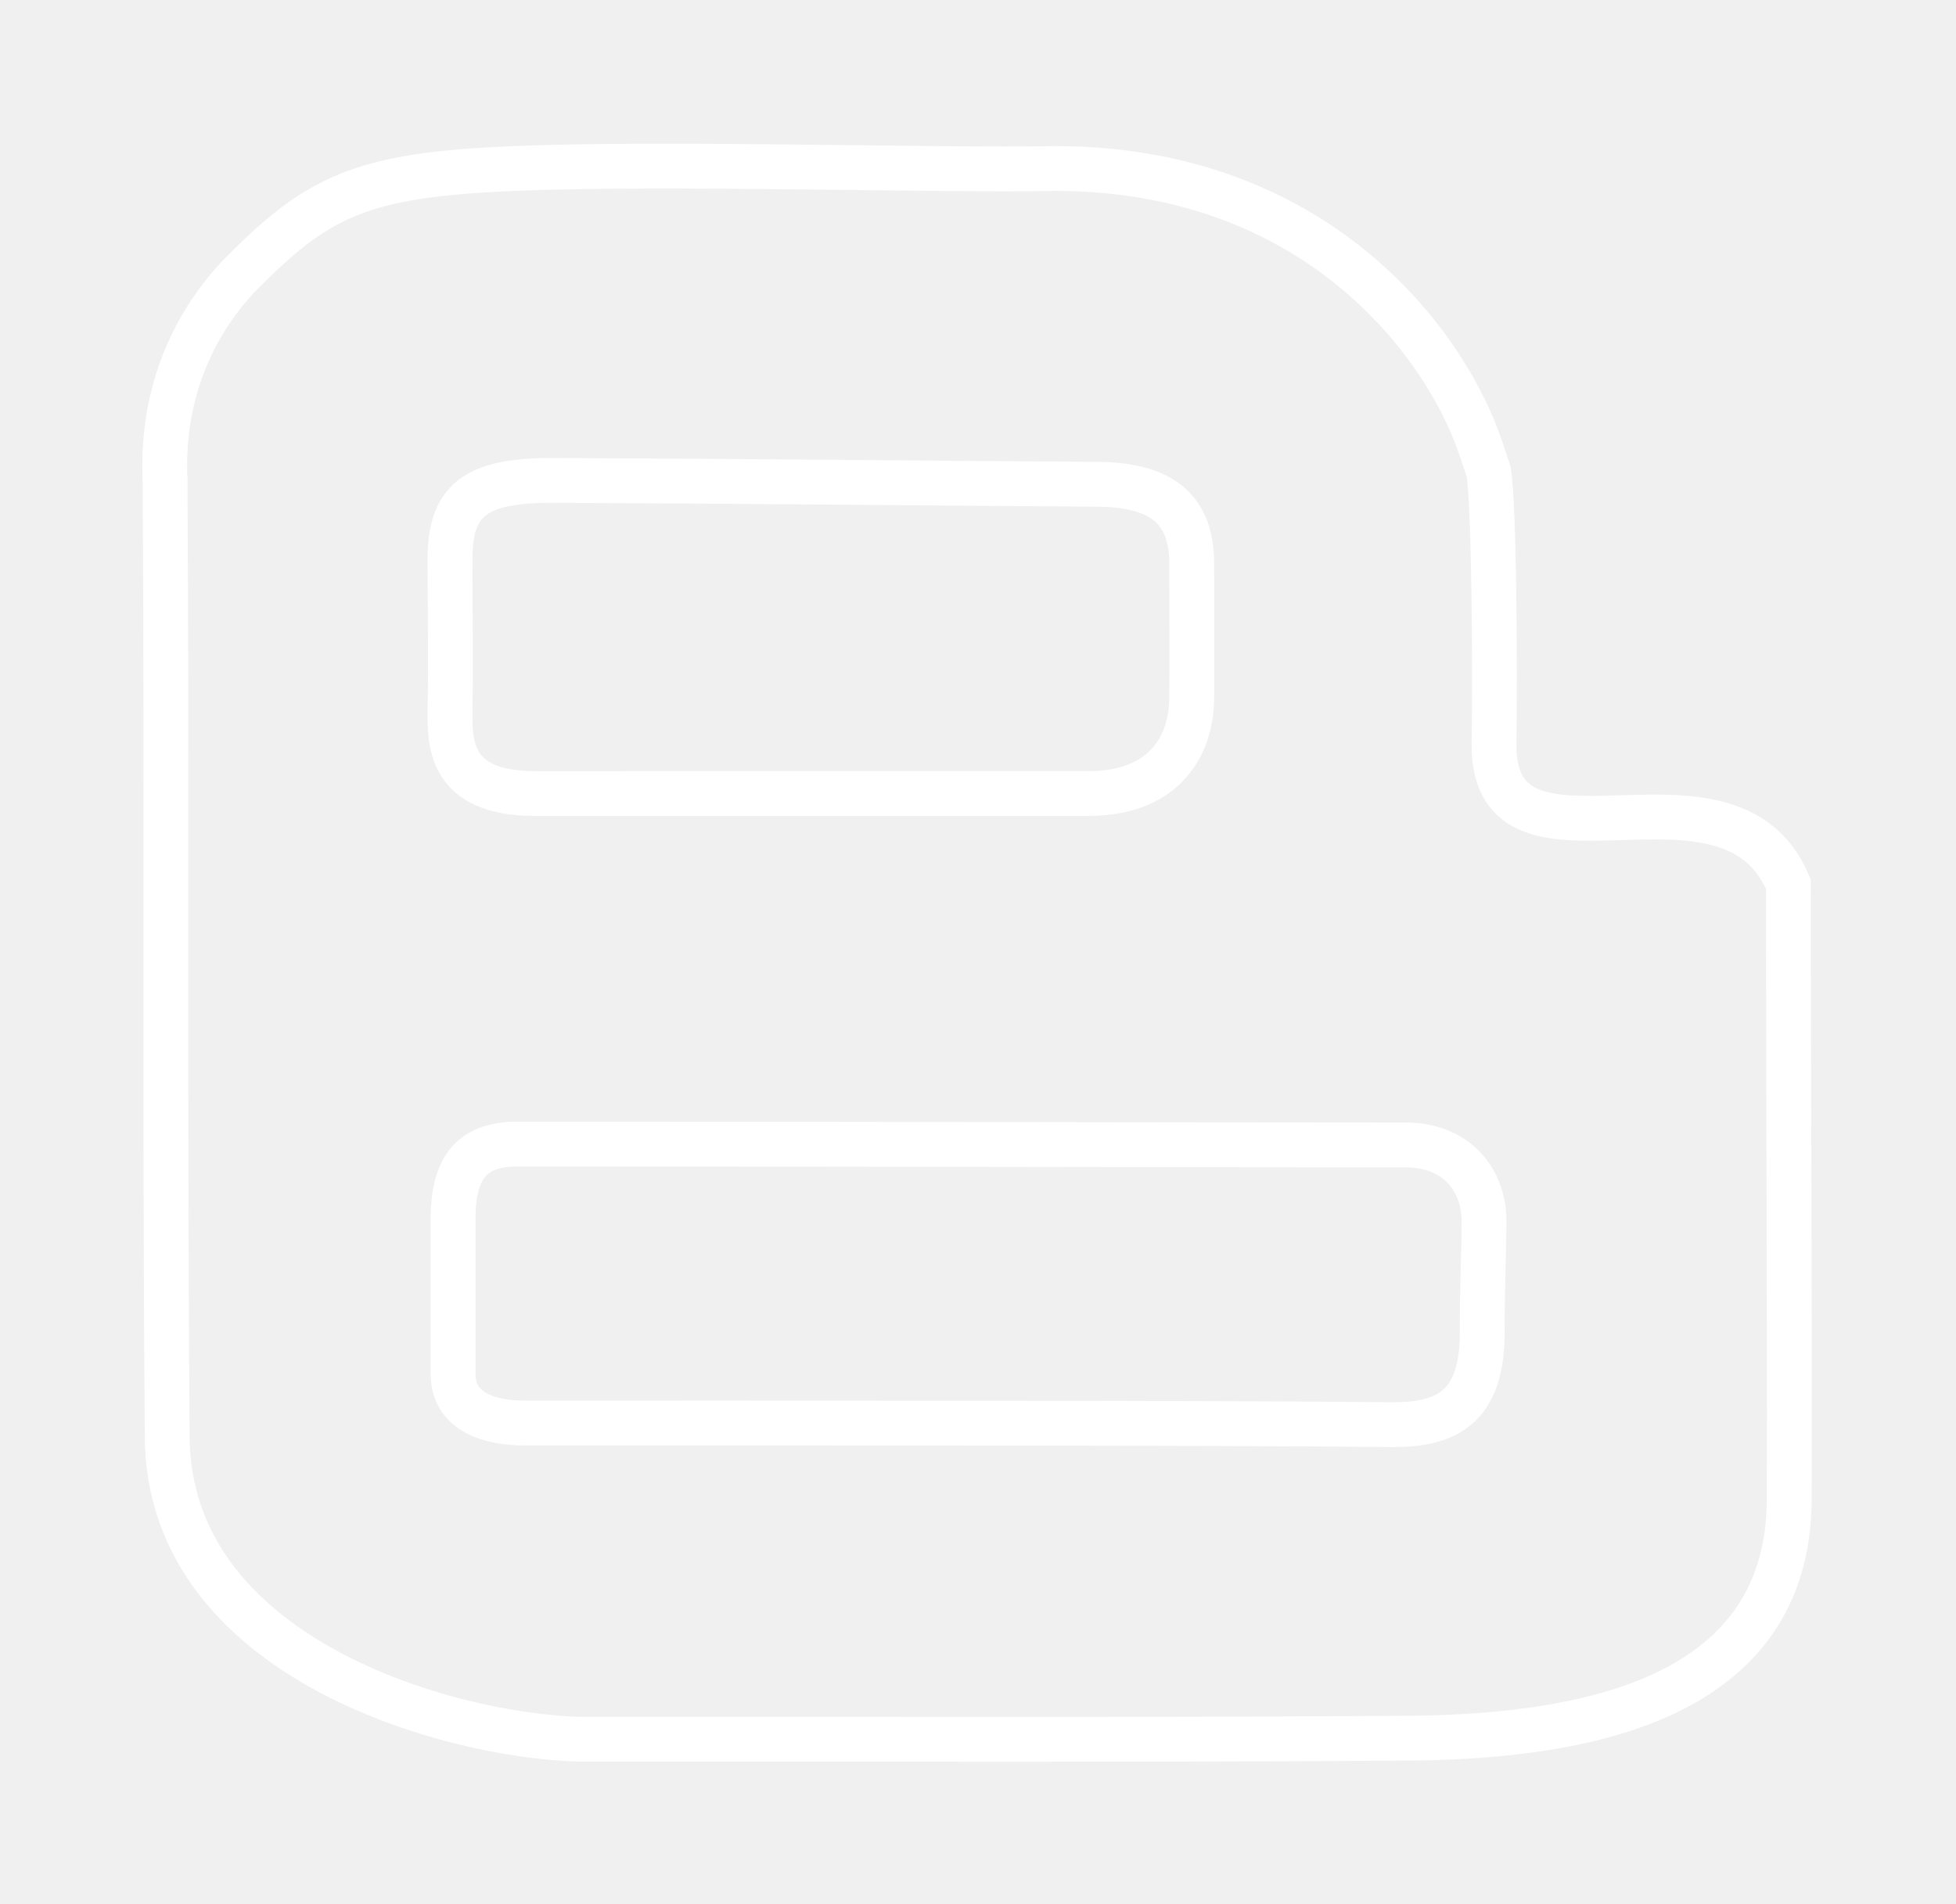
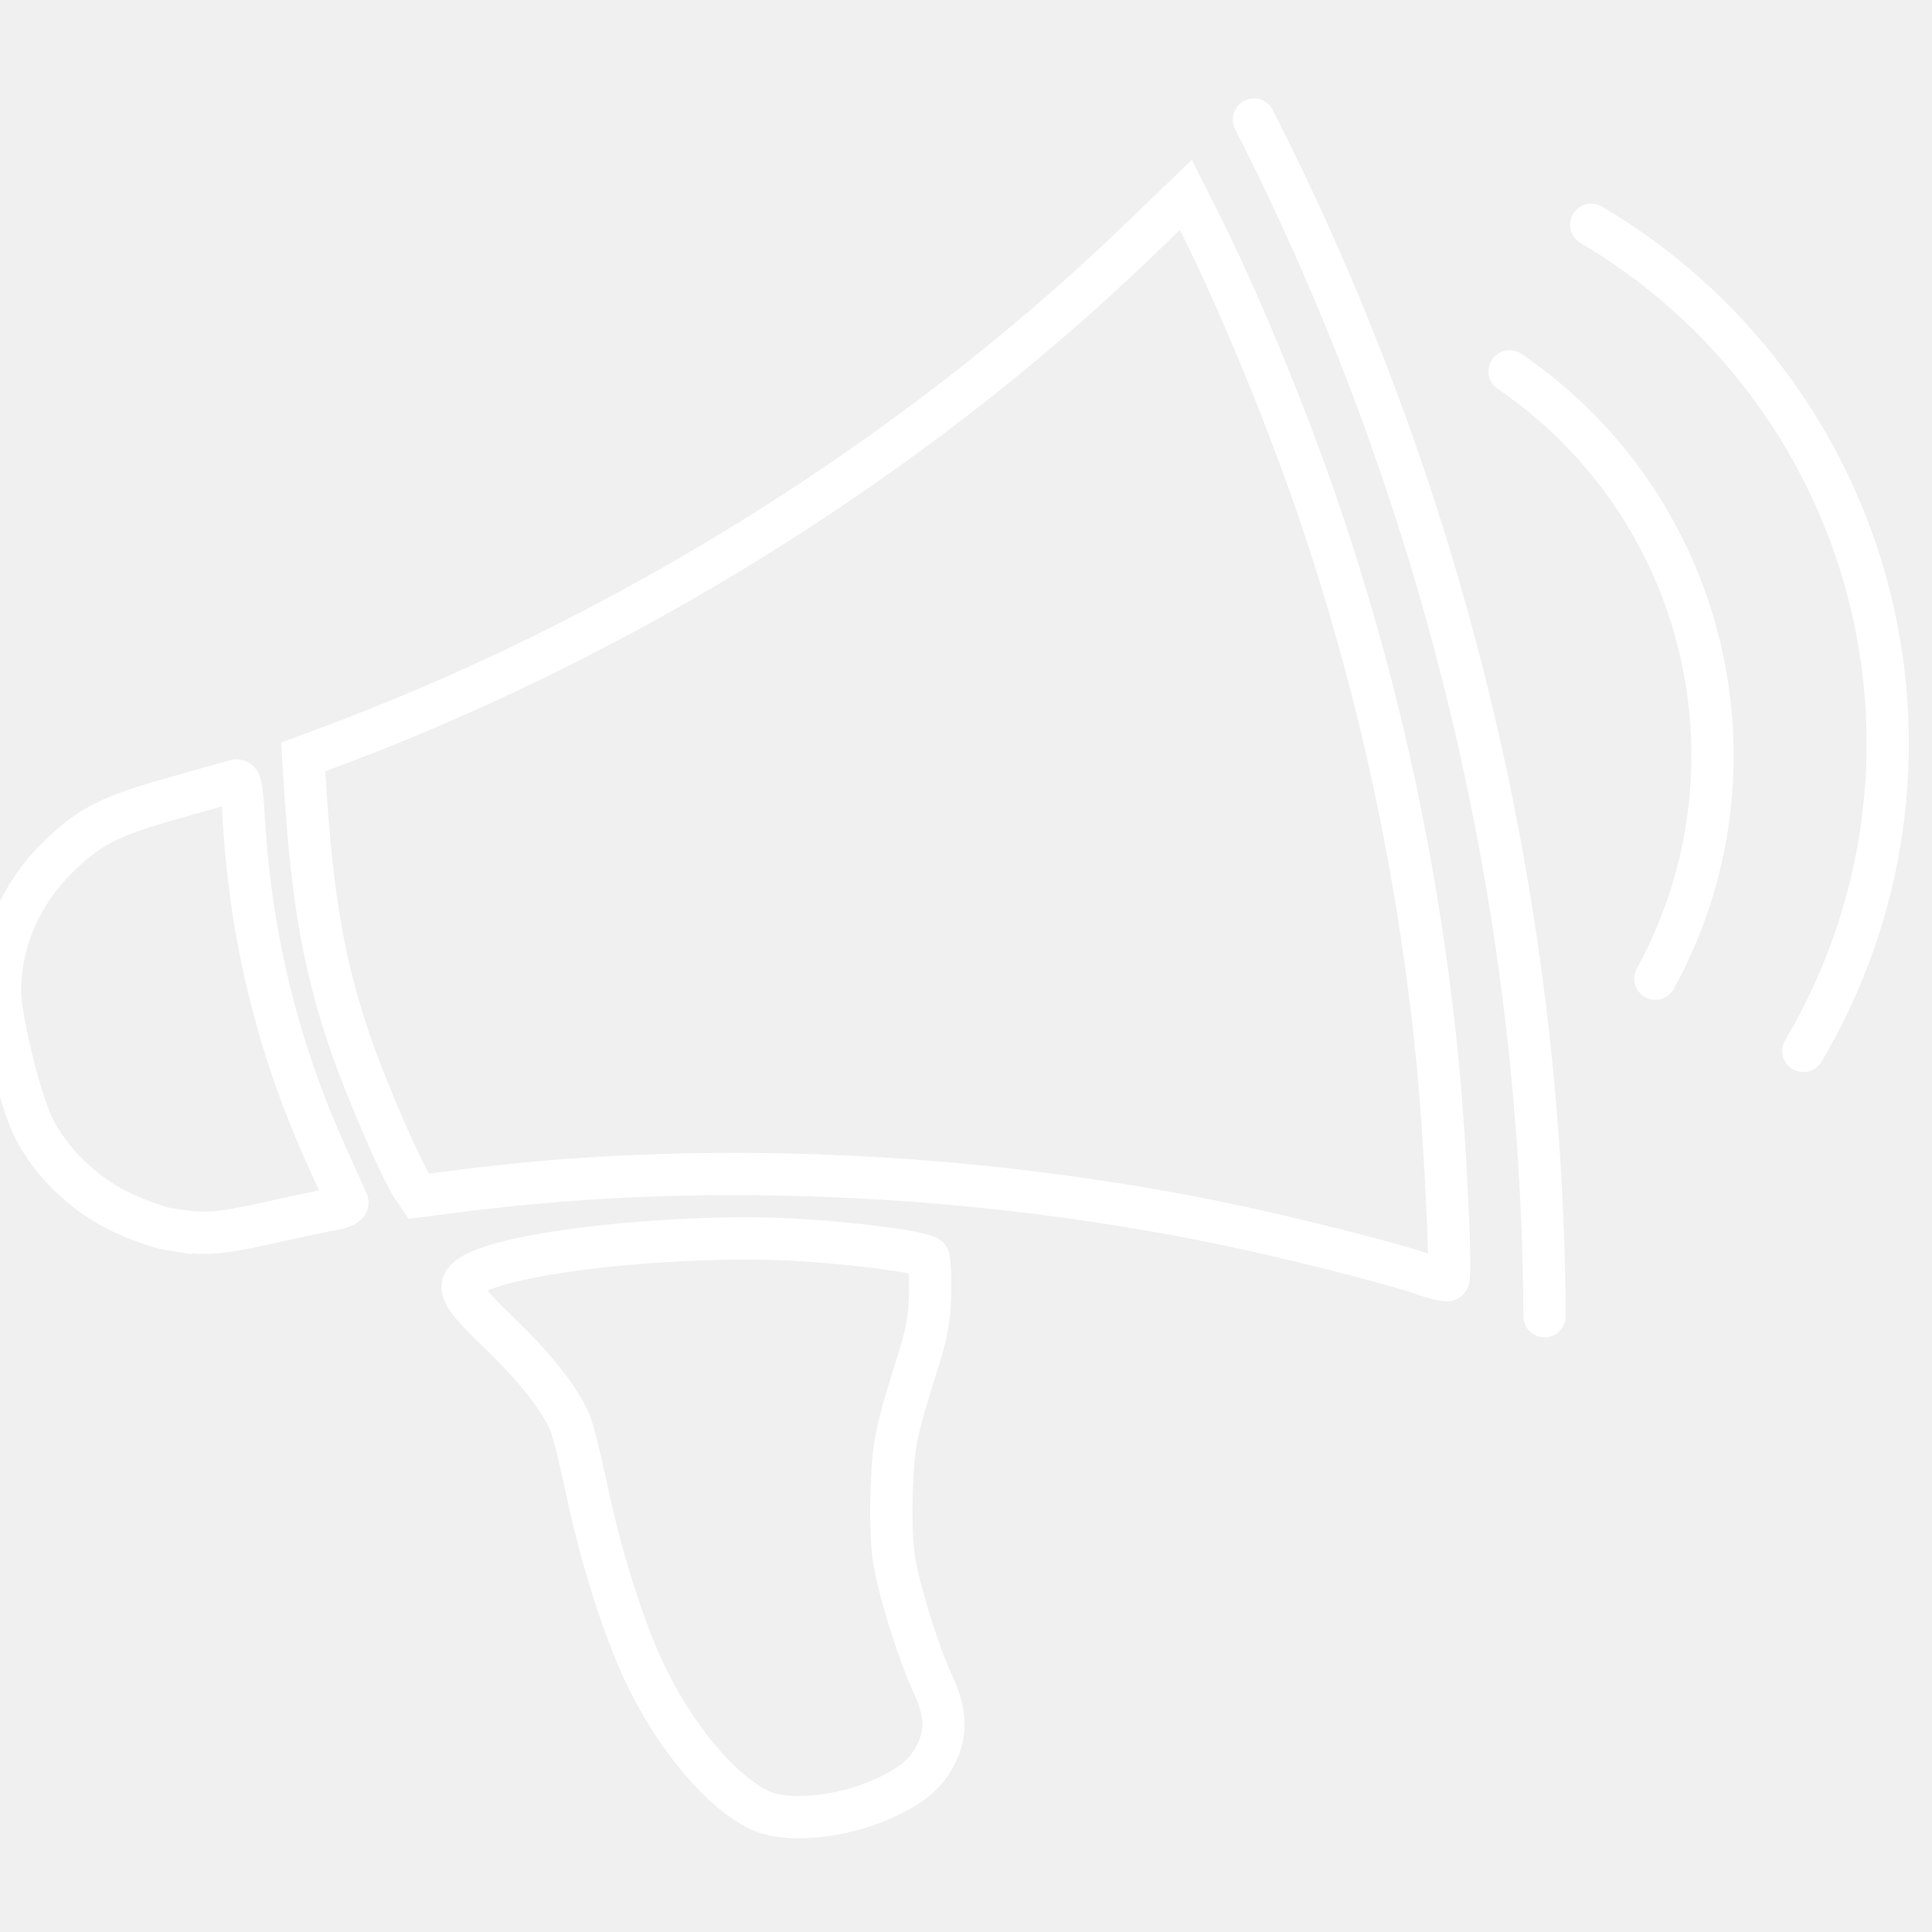
- <svg xmlns="http://www.w3.org/2000/svg" version="1.1" width="120" height="116.824" viewBox="0 0 120 116.824" id="svg4188">
-   <defs id="defs4198" />
-   <g id="g4190" transform="translate(-196.0095,-197.5818)" />
-   <path style="fill:#000000;fill-opacity:0;stroke:#ffffff;stroke-width:2.75;stroke-miterlimit:4;stroke-dasharray:none;stroke-opacity:1" d="m 10.125,29.205 c 0.122,19.621 -0.028,39.245 0.133,58.866 0,13.671 17.294,18.444 25.29,18.649 16.703,-0.017 33.406,0.055 50.109,-0.058 10.933,0 24.111,-2.057 24.111,-14.706 0.028,-13.964 -0.051,-25.069 -0.051,-37.701 -3.665,-8.787 -18.104,0.774 -18.06,-8.573 0.073,-4.491 0.011,-14.687 -0.329,-16.738 l -0.502,-1.502 c -2.142,-6.349 -10.047,-17.102 -26.097,-17.102 -7.545,0.136 -23.772,-0.39 -33.206,0 -9.434,0.39 -12.074,1.695 -16.959,6.697 -3.189,3.455 -4.715,7.86 -4.424,12.732 l -0.015,-0.562 z" id="path4233" />
-   <path id="path4256" style="fill:none;stroke:#ffffff;stroke-width:2.75;stroke-miterlimit:4;stroke-dasharray:none;stroke-opacity:1" d="m 31.76,70.2 c -2.637,0 -3.961,1.251 -3.961,4.557 l 0,9.569 c 0,2.403 2.413,2.994 4.359,2.994 14.139,0 43.194,-0.02 53.245,0.099 3.148,0 5.631,-0.855 5.53,-5.944 0,-2.493 0.105,-4.648 0.115,-6.483 0,-2.731 -1.812,-4.737 -4.807,-4.737 -18.827,-0.008 -35.654,-0.055 -54.481,-0.054 z" />
-   <path id="path4194" style="fill:none;stroke:#ffffff;stroke-width:2.75;stroke-miterlimit:4;stroke-dasharray:none;stroke-opacity:1" d="m 27.607,43.555 c 0.061,-2.665 5e-5,-6.25 5e-5,-9.226 0,-3.556 1.448,-4.85 6.213,-4.85 12.467,0.05 20.933,0.153 33.4,0.236 4.272,0 5.892,1.72 5.892,4.874 0,4.181 0.019,5.573 -6e-5,8.225 -0.023,3.279 -1.993,5.876 -6.299,5.876 l -33.997,0.002 c -5.356,0 -5.209,-3.226 -5.209,-5.137 z" />
+ <svg xmlns="http://www.w3.org/2000/svg" id="svg4190" version="1.1" width="64" height="64" viewBox="0 0 64 64">
+   <defs id="defs4194" />
+   <path style="fill:none;stroke:#ffffff;stroke-width:1.4;stroke-miterlimit:4;stroke-dasharray:none;stroke-opacity:1" d="m 25.164,59.963 c -1.298,-0.626 -2.805,-2.425 -3.812,-4.551 -0.695,-1.466 -1.449,-3.848 -1.905,-6.016 -0.215,-1.024 -0.469,-2.042 -0.563,-2.263 -0.344,-0.803 -1.152,-1.828 -2.352,-2.984 -1.292,-1.245 -1.44,-1.541 -0.943,-1.884 1.172,-0.807 7.057,-1.438 11.021,-1.181 1.987,0.129 3.967,0.404 4.141,0.574 0.042,0.041 0.07,0.552 0.062,1.136 -0.01,0.781 -0.105,1.352 -0.361,2.164 -0.78,2.476 -0.849,2.808 -0.912,4.37 -0.036,0.91 -0.002,1.899 0.083,2.389 0.186,1.071 0.812,3.063 1.28,4.069 0.423,0.91 0.46,1.576 0.126,2.28 -0.315,0.663 -0.8,1.079 -1.772,1.519 -1.396,0.631 -3.219,0.8 -4.092,0.379 z" id="path4212" />
+   <path style="fill:none;stroke:#ffffff;stroke-opacity:1;stroke-width:1.4;stroke-miterlimit:4;stroke-dasharray:none" d="m 47.201,42.228 c -1.151,-0.406 -4.826,-1.325 -7.155,-1.79 -8.171,-1.63 -16.939,-1.987 -24.668,-1.004 l -1.506,0.192 -0.188,-0.276 c -0.391,-0.574 -1.55,-3.25 -2.088,-4.82 -0.853,-2.489 -1.251,-4.74 -1.483,-8.369 l -0.069,-1.088 0.596,-0.22 c 9.934,-3.664 19.519,-9.632 26.985,-16.802 l 1.658,-1.593 0.499,0.992 c 1.14,2.268 2.605,5.772 3.641,8.709 2.164,6.137 3.582,12.594 4.215,19.187 0.237,2.467 0.449,6.934 0.335,7.047 -0.044,0.044 -0.391,-0.03 -0.771,-0.164 z" id="path4208" />
+   <path style="fill:none;stroke:#ffffff;stroke-opacity:1;stroke-width:1.4;stroke-miterlimit:4;stroke-dasharray:none" d="M 5.649,40.729 C 5.269,40.668 4.5,40.393 3.939,40.118 2.741,39.53 1.648,38.456 1.099,37.327 0.655,36.414 0,33.736 0,32.833 c 0,-1.621 0.677,-3.207 1.874,-4.394 1.068,-1.058 1.731,-1.399 3.921,-2.014 0.99,-0.278 1.89,-0.532 2.001,-0.566 0.172,-0.052 0.213,0.14 0.286,1.354 0.233,3.882 1.135,7.534 2.729,11.061 0.348,0.77 0.66,1.464 0.693,1.542 0.036,0.084 -0.135,0.177 -0.418,0.227 -0.263,0.047 -1.229,0.252 -2.147,0.455 -1.738,0.385 -2.143,0.413 -3.29,0.229 z" id="path4206" />
+   <path style="fill:none;fill-rule:evenodd;stroke:#ffffff;stroke-width:1.4;stroke-linecap:round;stroke-linejoin:miter;stroke-opacity:1;stroke-miterlimit:4;stroke-dasharray:none" id="path4266" d="m 50.006,12.301 a 15.4,15.4 0 0 1 4.83,20.118" />
+   <path style="fill:none;fill-rule:evenodd;stroke:#ffffff;stroke-width:1.4;stroke-linecap:round;stroke-linejoin:miter;stroke-opacity:1;stroke-miterlimit:4;stroke-dasharray:none" id="path4279" d="m 52.712,7.447 a 19.944,19.944 0 0 1 9.195,12.224 19.944,19.944 0 0 1 -2.169,15.142" />
+   <path style="fill:none;fill-rule:evenodd;stroke:#ffffff;stroke-width:1.4;stroke-linecap:round;stroke-linejoin:miter;stroke-opacity:1;stroke-miterlimit:4;stroke-dasharray:none" id="path4293" d="M 41.538,3.961 A 88.337,88.337 0 0 1 51.165,43.603" />
</svg>
